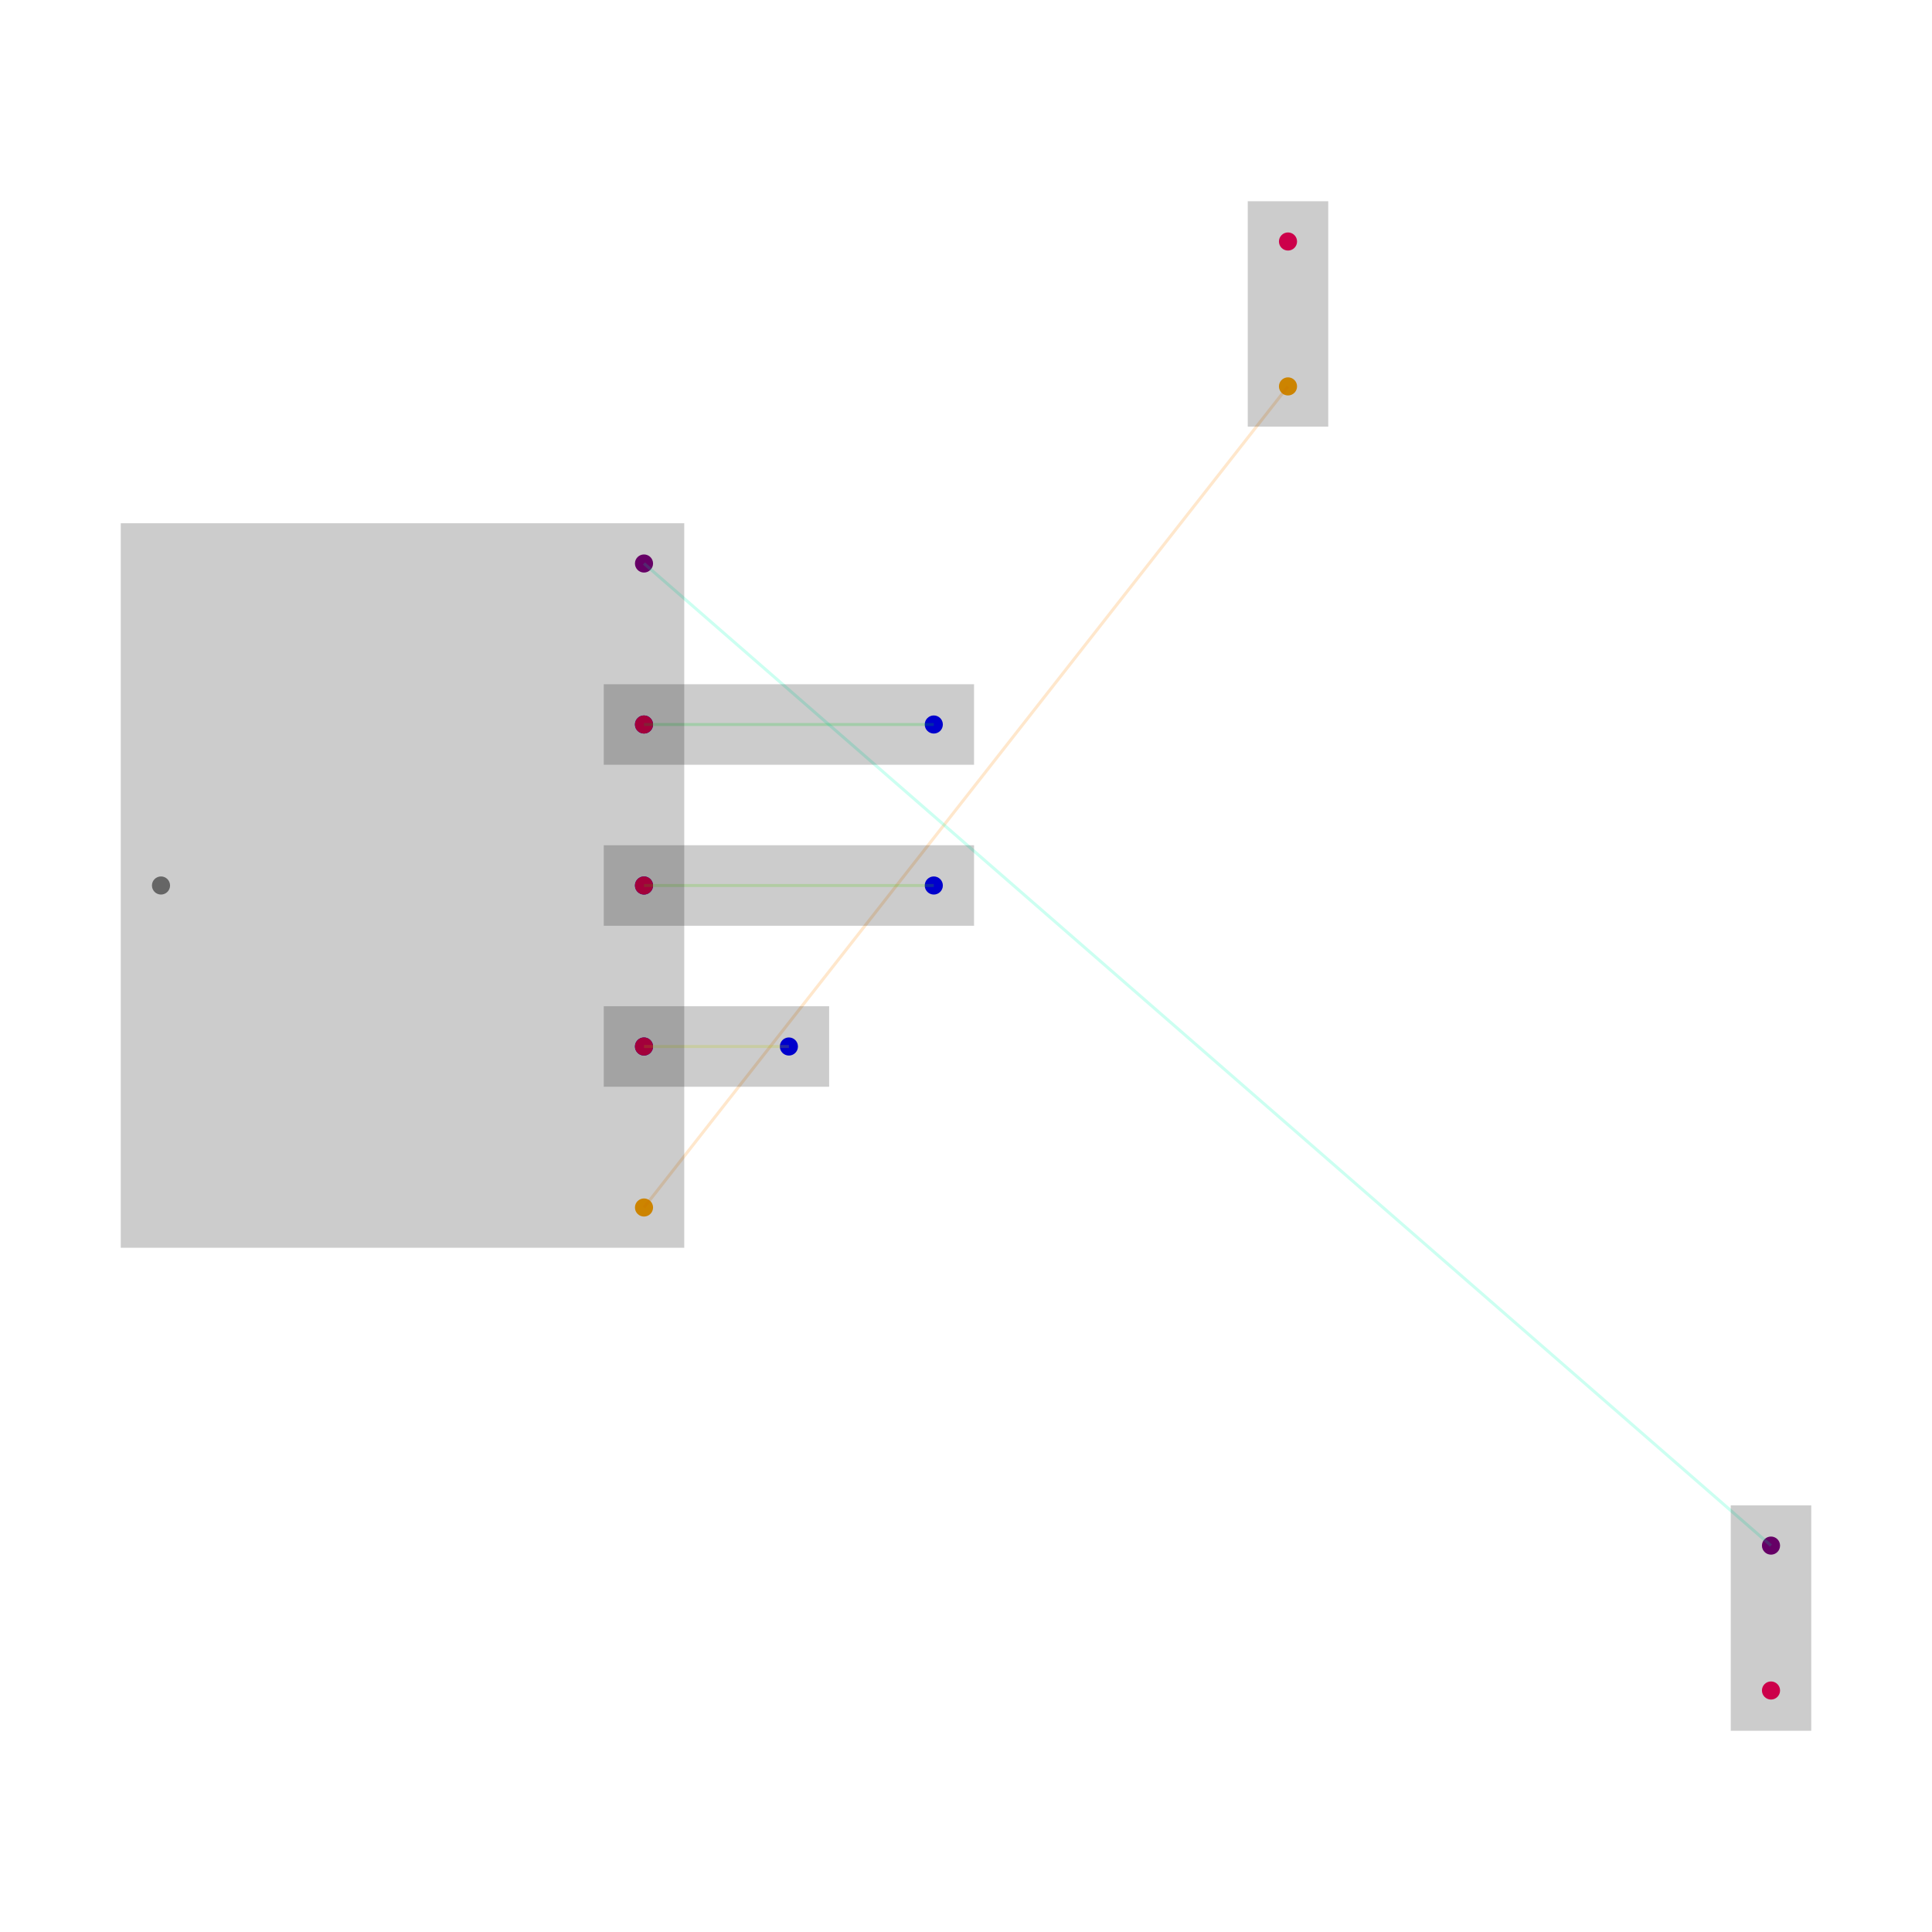
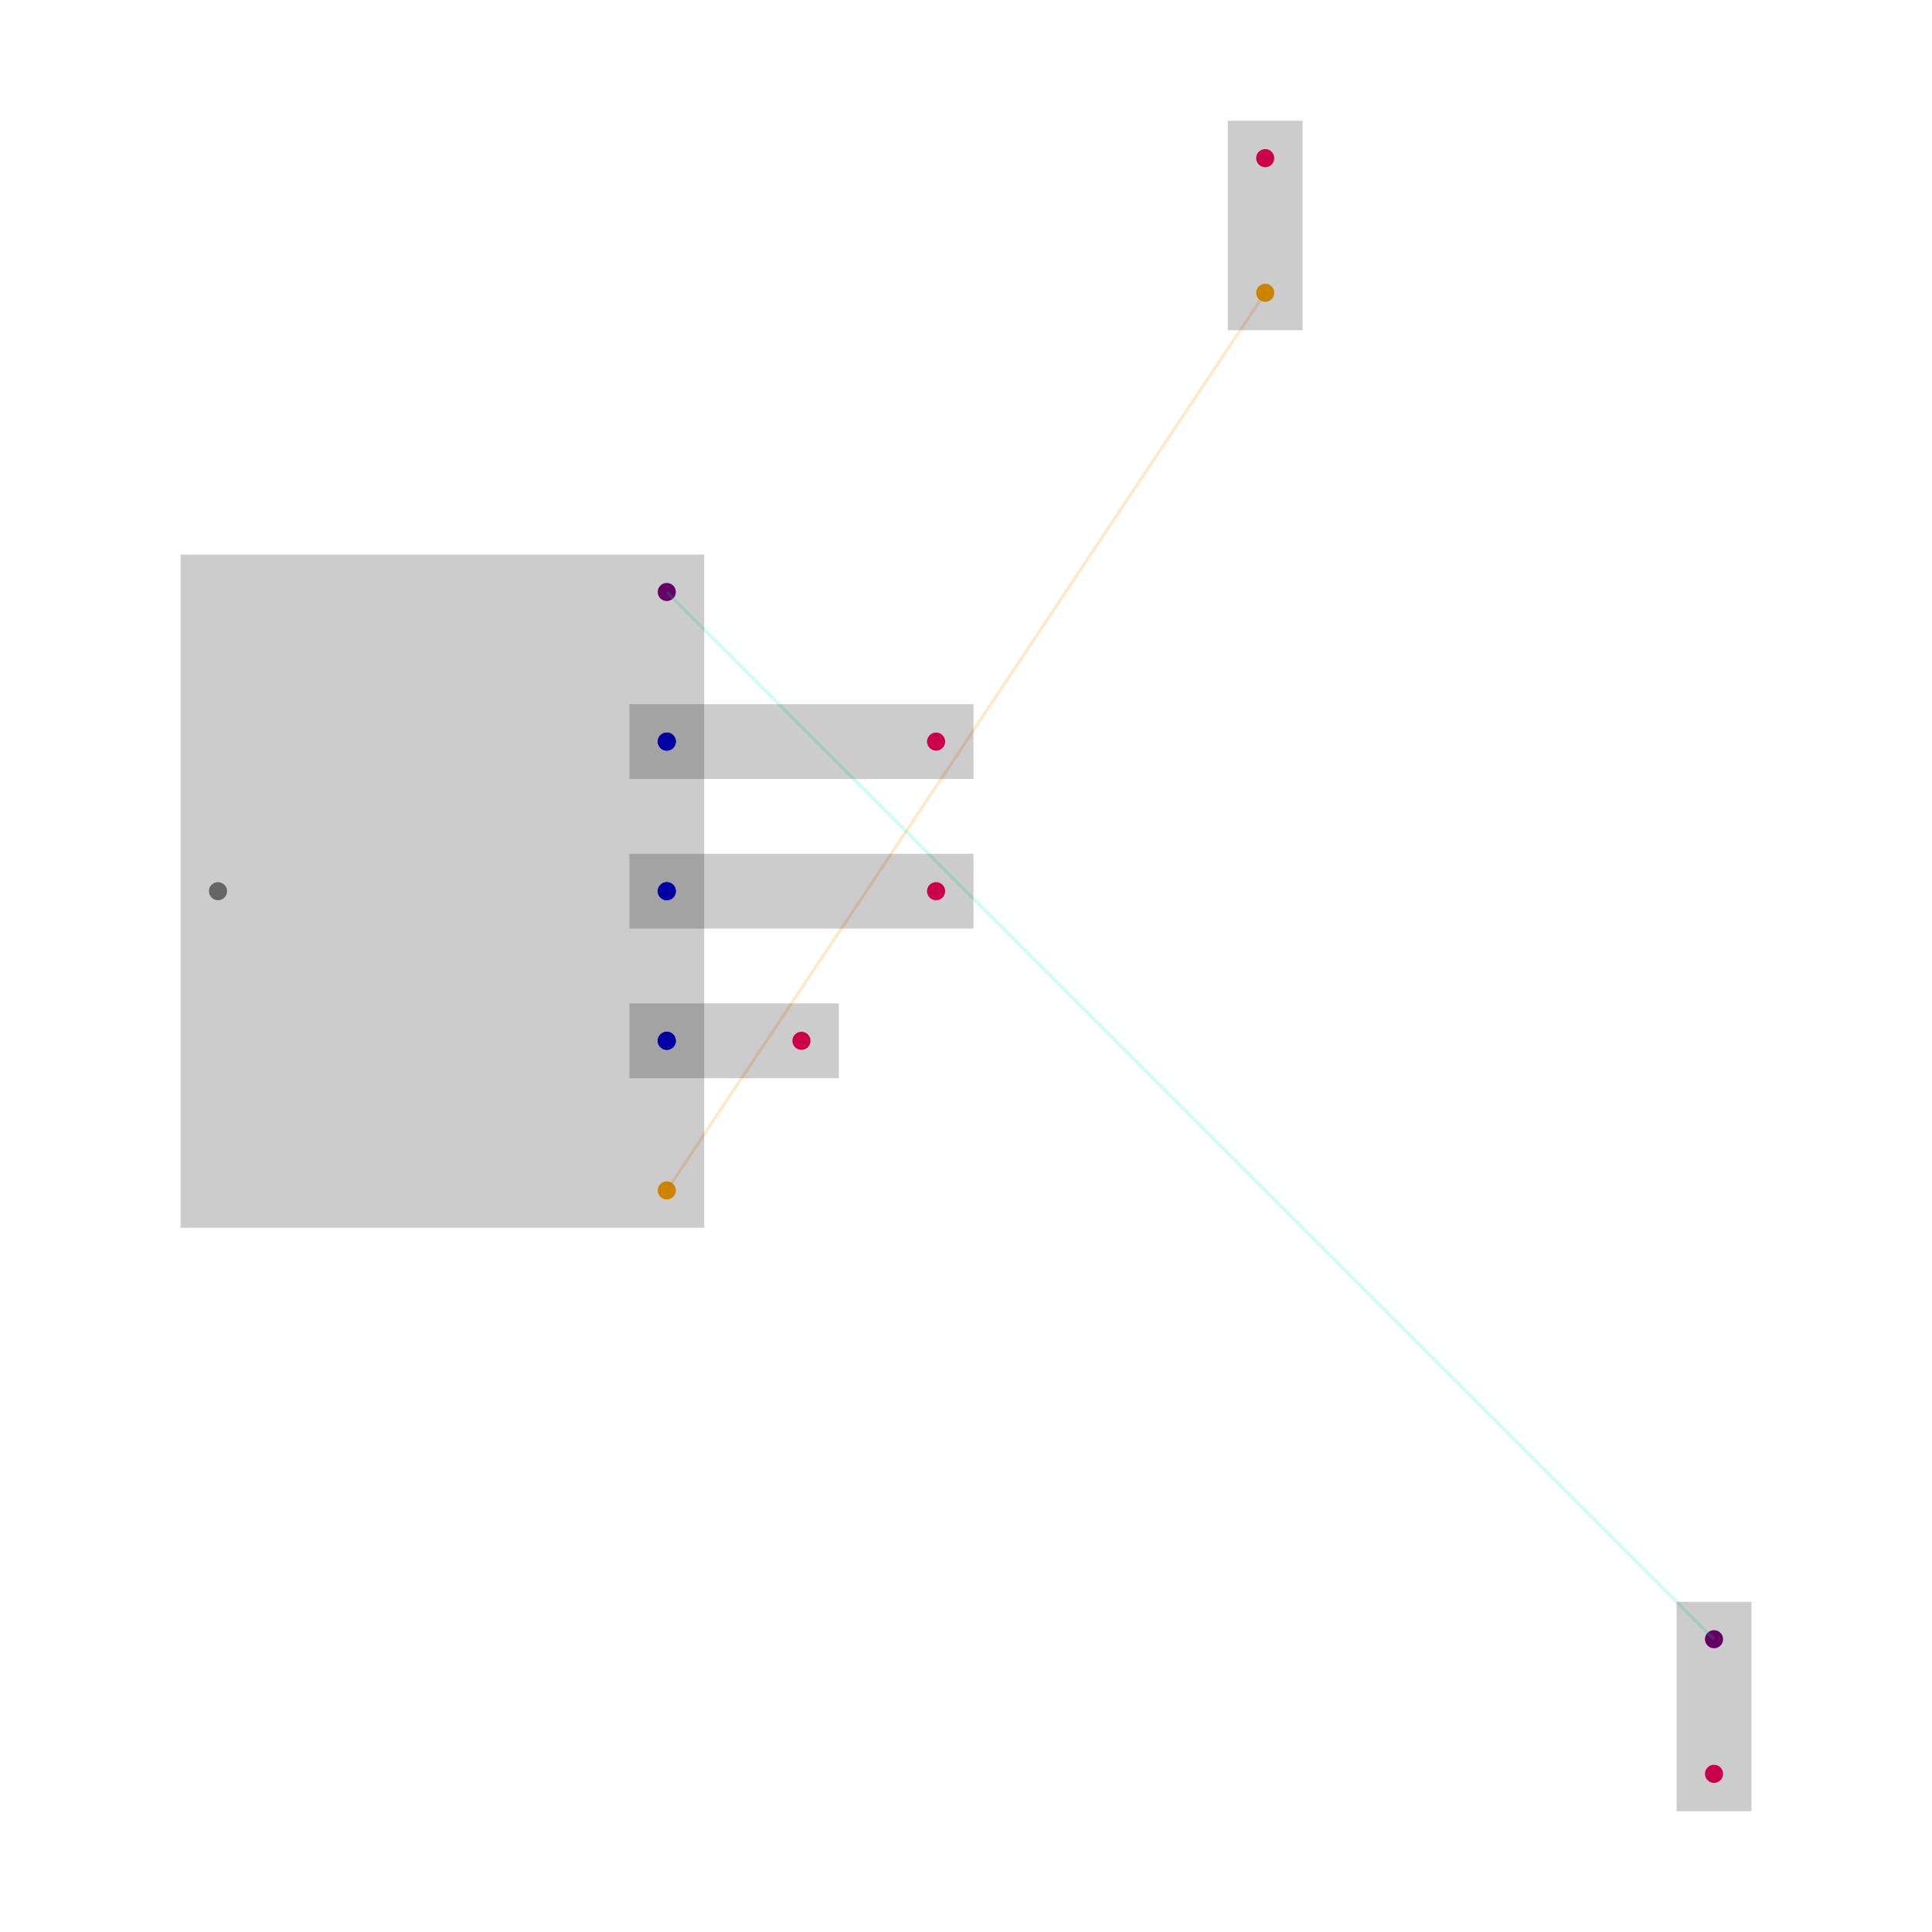
<svg xmlns="http://www.w3.org/2000/svg" width="640" height="640" viewBox="0 0 640 640">
  <rect width="100%" height="100%" fill="white" />
  <g>
-     <circle data-type="point" data-label="schematic_component_0_center component_center center_schematic_component_0" data-x="0" data-y="0" cx="53.333" cy="293.333" r="3" fill="gray" />
+     <circle data-type="point" data-label="schematic_component_0_center component_center center_schematic_component_0" data-x="0" data-y="0" cx="72.212" cy="295.221" r="3" fill="gray" />
  </g>
  <g>
-     <circle data-type="point" data-label="schematic_port_0 vcc unnamedsubcircuit476_connectivity_net0" data-x="0.6000000000000001" data-y="-0.4" cx="213.333" cy="400" r="3" fill="orange" />
+     <circle data-type="point" data-label="schematic_port_0 vcc unnamedsubcircuit476_connectivity_net0" data-x="0.6000000000000001" data-y="-0.4" cx="220.885" cy="394.336" r="3" fill="orange" />
  </g>
  <g>
-     <circle data-type="point" data-label="schematic_port_1 normal unnamedsubcircuit476_connectivity_net1" data-x="0.6000000000000001" data-y="-0.2" cx="213.333" cy="346.667" r="3" fill="blue" />
+     <circle data-type="point" data-label="schematic_port_1 normal unnamedsubcircuit476_connectivity_net1" data-x="0.6000000000000001" data-y="-0.2" cx="220.885" cy="344.779" r="3" fill="blue" />
  </g>
  <g>
-     <circle data-type="point" data-label="schematic_port_2 normal unnamedsubcircuit476_connectivity_net2" data-x="0.6000000000000001" data-y="0" cx="213.333" cy="293.333" r="3" fill="blue" />
+     <circle data-type="point" data-label="schematic_port_2 normal unnamedsubcircuit476_connectivity_net2" data-x="0.6000000000000001" data-y="0" cx="220.885" cy="295.221" r="3" fill="blue" />
  </g>
  <g>
-     <circle data-type="point" data-label="schematic_port_3 normal unnamedsubcircuit476_connectivity_net3" data-x="0.6000000000000001" data-y="0.20000000000000007" cx="213.333" cy="240" r="3" fill="blue" />
+     <circle data-type="point" data-label="schematic_port_3 normal unnamedsubcircuit476_connectivity_net3" data-x="0.6000000000000001" data-y="0.20000000000000007" cx="220.885" cy="245.664" r="3" fill="blue" />
  </g>
  <g>
-     <circle data-type="point" data-label="schematic_port_4 gnd unnamedsubcircuit476_connectivity_net4" data-x="0.6000000000000001" data-y="0.4" cx="213.333" cy="186.667" r="3" fill="purple" />
+     <circle data-type="point" data-label="schematic_port_4 gnd unnamedsubcircuit476_connectivity_net4" data-x="0.6000000000000001" data-y="0.4" cx="220.885" cy="196.106" r="3" fill="purple" />
  </g>
  <g>
-     <circle data-type="point" data-label="schematic_net_label_0_pin gnd unnamedsubcircuit476_connectivity_net4" data-x="2" data-y="-0.8200000000000001" cx="586.667" cy="512" r="3" fill="purple" />
+     <circle data-type="point" data-label="schematic_net_label_0_pin gnd unnamedsubcircuit476_connectivity_net4" data-x="2" data-y="-1" cx="567.788" cy="543.009" r="3" fill="purple" />
  </g>
  <g>
-     <circle data-type="point" data-label="schematic_net_label_0_center netlabel_center schematic_net_label_0_center" data-x="2" data-y="-1" cx="586.667" cy="560" r="3" fill="hsl(338.4, 100%, 50%, 1)" />
+     <circle data-type="point" data-label="schematic_net_label_0_center netlabel_center schematic_net_label_0_center" data-x="2" data-y="-1.18" cx="567.788" cy="587.611" r="3" fill="hsl(338.4, 100%, 50%, 1)" />
  </g>
  <g>
-     <circle data-type="point" data-label="schematic_net_label_1_pin vcc unnamedsubcircuit476_connectivity_net0" data-x="1.4" data-y="0.6200000000000001" cx="426.667" cy="128" r="3" fill="orange" />
+     <circle data-type="point" data-label="schematic_net_label_1_pin vcc unnamedsubcircuit476_connectivity_net0" data-x="1.4" data-y="0.8" cx="419.115" cy="96.991" r="3" fill="orange" />
  </g>
  <g>
-     <circle data-type="point" data-label="schematic_net_label_1_center netlabel_center schematic_net_label_1_center" data-x="1.4" data-y="0.8" cx="426.667" cy="80" r="3" fill="hsl(338.4, 100%, 50%, 1)" />
+     <circle data-type="point" data-label="schematic_net_label_1_center netlabel_center schematic_net_label_1_center" data-x="1.4" data-y="0.98" cx="419.115" cy="52.389" r="3" fill="hsl(338.4, 100%, 50%, 1)" />
  </g>
  <g>
-     <circle data-type="point" data-label="schematic_net_label_2_pin normal unnamedsubcircuit476_connectivity_net1" data-x="0.78" data-y="-0.2" cx="261.333" cy="346.667" r="3" fill="blue" />
+     <circle data-type="point" data-label="schematic_net_label_2_pin normal unnamedsubcircuit476_connectivity_net1" data-x="0.6000000000000001" data-y="-0.2" cx="220.885" cy="344.779" r="3" fill="blue" />
  </g>
  <g>
-     <circle data-type="point" data-label="schematic_net_label_2_center netlabel_center schematic_net_label_2_center" data-x="0.6000000000000001" data-y="-0.2" cx="213.333" cy="346.667" r="3" fill="hsl(338.4, 100%, 50%, 1)" />
+     <circle data-type="point" data-label="schematic_net_label_2_center netlabel_center schematic_net_label_2_center" data-x="0.78" data-y="-0.2" cx="265.487" cy="344.779" r="3" fill="hsl(338.4, 100%, 50%, 1)" />
  </g>
  <g>
-     <circle data-type="point" data-label="schematic_net_label_3_pin normal unnamedsubcircuit476_connectivity_net2" data-x="0.9600000000000001" data-y="0" cx="309.333" cy="293.333" r="3" fill="blue" />
+     <circle data-type="point" data-label="schematic_net_label_3_pin normal unnamedsubcircuit476_connectivity_net2" data-x="0.6000000000000001" data-y="0" cx="220.885" cy="295.221" r="3" fill="blue" />
  </g>
  <g>
-     <circle data-type="point" data-label="schematic_net_label_3_center netlabel_center schematic_net_label_3_center" data-x="0.6000000000000001" data-y="0" cx="213.333" cy="293.333" r="3" fill="hsl(338.4, 100%, 50%, 1)" />
+     <circle data-type="point" data-label="schematic_net_label_3_center netlabel_center schematic_net_label_3_center" data-x="0.9600000000000001" data-y="0" cx="310.088" cy="295.221" r="3" fill="hsl(338.4, 100%, 50%, 1)" />
  </g>
  <g>
-     <circle data-type="point" data-label="schematic_net_label_4_pin normal unnamedsubcircuit476_connectivity_net3" data-x="0.9600000000000001" data-y="0.20000000000000007" cx="309.333" cy="240" r="3" fill="blue" />
+     <circle data-type="point" data-label="schematic_net_label_4_pin normal unnamedsubcircuit476_connectivity_net3" data-x="0.6000000000000001" data-y="0.20000000000000007" cx="220.885" cy="245.664" r="3" fill="blue" />
  </g>
  <g>
-     <circle data-type="point" data-label="schematic_net_label_4_center netlabel_center schematic_net_label_4_center" data-x="0.6000000000000001" data-y="0.20000000000000007" cx="213.333" cy="240" r="3" fill="hsl(338.4, 100%, 50%, 1)" />
+     <circle data-type="point" data-label="schematic_net_label_4_center netlabel_center schematic_net_label_4_center" data-x="0.9600000000000001" data-y="0.20000000000000007" cx="310.088" cy="245.664" r="3" fill="hsl(338.4, 100%, 50%, 1)" />
  </g>
  <g>
-     <polyline data-points="0.6000000000000001,-0.4 1.4,0.6200000000000001" data-type="line" data-label="" points="213.333,400 426.667,128" fill="none" stroke="hsl(32.727, 100%, 50%, 0.2)" stroke-width="1" />
+     <polyline data-points="0.6000000000000001,-0.4 1.4,0.8" data-type="line" data-label="" points="220.885,394.336 419.115,96.991" fill="none" stroke="hsl(32.727, 100%, 50%, 0.2)" stroke-width="1" />
  </g>
  <g>
-     <polyline data-points="0.6000000000000001,-0.2 0.78,-0.2" data-type="line" data-label="" points="213.333,346.667 261.333,346.667" fill="none" stroke="hsl(65.455, 100%, 50%, 0.2)" stroke-width="1" />
+     <polyline data-points="0.6000000000000001,-0.2 0.6000000000000001,-0.2" data-type="line" data-label="" points="220.885,344.779 220.885,344.779" fill="none" stroke="hsl(65.455, 100%, 50%, 0.2)" stroke-width="1" />
  </g>
  <g>
-     <polyline data-points="0.6000000000000001,0 0.9600000000000001,0" data-type="line" data-label="" points="213.333,293.333 309.333,293.333" fill="none" stroke="hsl(98.182, 100%, 50%, 0.2)" stroke-width="1" />
+     <polyline data-points="0.6000000000000001,0 0.6000000000000001,0" data-type="line" data-label="" points="220.885,295.221 220.885,295.221" fill="none" stroke="hsl(98.182, 100%, 50%, 0.2)" stroke-width="1" />
  </g>
  <g>
-     <polyline data-points="0.6000000000000001,0.20000000000000007 0.9600000000000001,0.20000000000000007" data-type="line" data-label="" points="213.333,240 309.333,240" fill="none" stroke="hsl(130.909, 100%, 50%, 0.2)" stroke-width="1" />
+     <polyline data-points="0.6000000000000001,0.20000000000000007 0.6000000000000001,0.20000000000000007" data-type="line" data-label="" points="220.885,245.664 220.885,245.664" fill="none" stroke="hsl(130.909, 100%, 50%, 0.2)" stroke-width="1" />
  </g>
  <g>
-     <polyline data-points="0.6000000000000001,0.4 2,-0.8200000000000001" data-type="line" data-label="" points="213.333,186.667 586.667,512" fill="none" stroke="hsl(163.636, 100%, 50%, 0.2)" stroke-width="1" />
+     <polyline data-points="0.6000000000000001,0.4 2,-1" data-type="line" data-label="" points="220.885,196.106 567.788,543.009" fill="none" stroke="hsl(163.636, 100%, 50%, 0.2)" stroke-width="1" />
  </g>
  <g>
-     <rect data-type="rect" data-label="schematic_component_0" data-x="0.30000000000000004" data-y="0" x="40" y="173.333" width="186.667" height="240" fill="rgba(0, 0, 0, 0.2)" stroke="black" stroke-width="0.004" />
+     <rect data-type="rect" data-label="schematic_component_0" data-x="0.30000000000000004" data-y="0" x="59.823" y="183.717" width="173.451" height="223.009" fill="rgba(0, 0, 0, 0.2)" stroke="black" stroke-width="0.004" />
  </g>
  <g>
-     <rect data-type="rect" data-label="schematic_net_label_0" data-x="2" data-y="-0.91" x="573.333" y="498.667" width="26.667" height="74.667" fill="rgba(0, 0, 0, 0.2)" stroke="black" stroke-width="0.004" />
+     <rect data-type="rect" data-label="schematic_net_label_0" data-x="2" data-y="-1.0899999999999999" x="555.398" y="530.619" width="24.779" height="69.381" fill="rgba(0, 0, 0, 0.2)" stroke="black" stroke-width="0.004" />
  </g>
  <g>
-     <rect data-type="rect" data-label="schematic_net_label_1" data-x="1.4" data-y="0.7100000000000001" x="413.333" y="66.667" width="26.667" height="74.667" fill="rgba(0, 0, 0, 0.2)" stroke="black" stroke-width="0.004" />
+     <rect data-type="rect" data-label="schematic_net_label_1" data-x="1.4" data-y="0.89" x="406.726" y="40" width="24.779" height="69.381" fill="rgba(0, 0, 0, 0.2)" stroke="black" stroke-width="0.004" />
  </g>
  <g>
-     <rect data-type="rect" data-label="schematic_net_label_2" data-x="0.6900000000000001" data-y="-0.2" x="200" y="333.333" width="74.667" height="26.667" fill="rgba(0, 0, 0, 0.2)" stroke="black" stroke-width="0.004" />
+     <rect data-type="rect" data-label="schematic_net_label_2" data-x="0.6900000000000001" data-y="-0.2" x="208.496" y="332.389" width="69.381" height="24.779" fill="rgba(0, 0, 0, 0.2)" stroke="black" stroke-width="0.004" />
  </g>
  <g>
-     <rect data-type="rect" data-label="schematic_net_label_3" data-x="0.78" data-y="0" x="200" y="280" width="122.667" height="26.667" fill="rgba(0, 0, 0, 0.2)" stroke="black" stroke-width="0.004" />
+     <rect data-type="rect" data-label="schematic_net_label_3" data-x="0.78" data-y="0" x="208.496" y="282.832" width="113.982" height="24.779" fill="rgba(0, 0, 0, 0.2)" stroke="black" stroke-width="0.004" />
  </g>
  <g>
-     <rect data-type="rect" data-label="schematic_net_label_4" data-x="0.78" data-y="0.20000000000000007" x="200" y="226.667" width="122.667" height="26.667" fill="rgba(0, 0, 0, 0.2)" stroke="black" stroke-width="0.004" />
+     <rect data-type="rect" data-label="schematic_net_label_4" data-x="0.78" data-y="0.20000000000000007" x="208.496" y="233.274" width="113.982" height="24.779" fill="rgba(0, 0, 0, 0.2)" stroke="black" stroke-width="0.004" />
  </g>
  <g id="crosshair" style="display: none">
    <line id="crosshair-h" y1="0" y2="640" stroke="#666" stroke-width="0.5" />
    <line id="crosshair-v" x1="0" x2="640" stroke="#666" stroke-width="0.5" />
    <text id="coordinates" font-family="monospace" font-size="12" fill="#666" />
  </g>
</svg>
